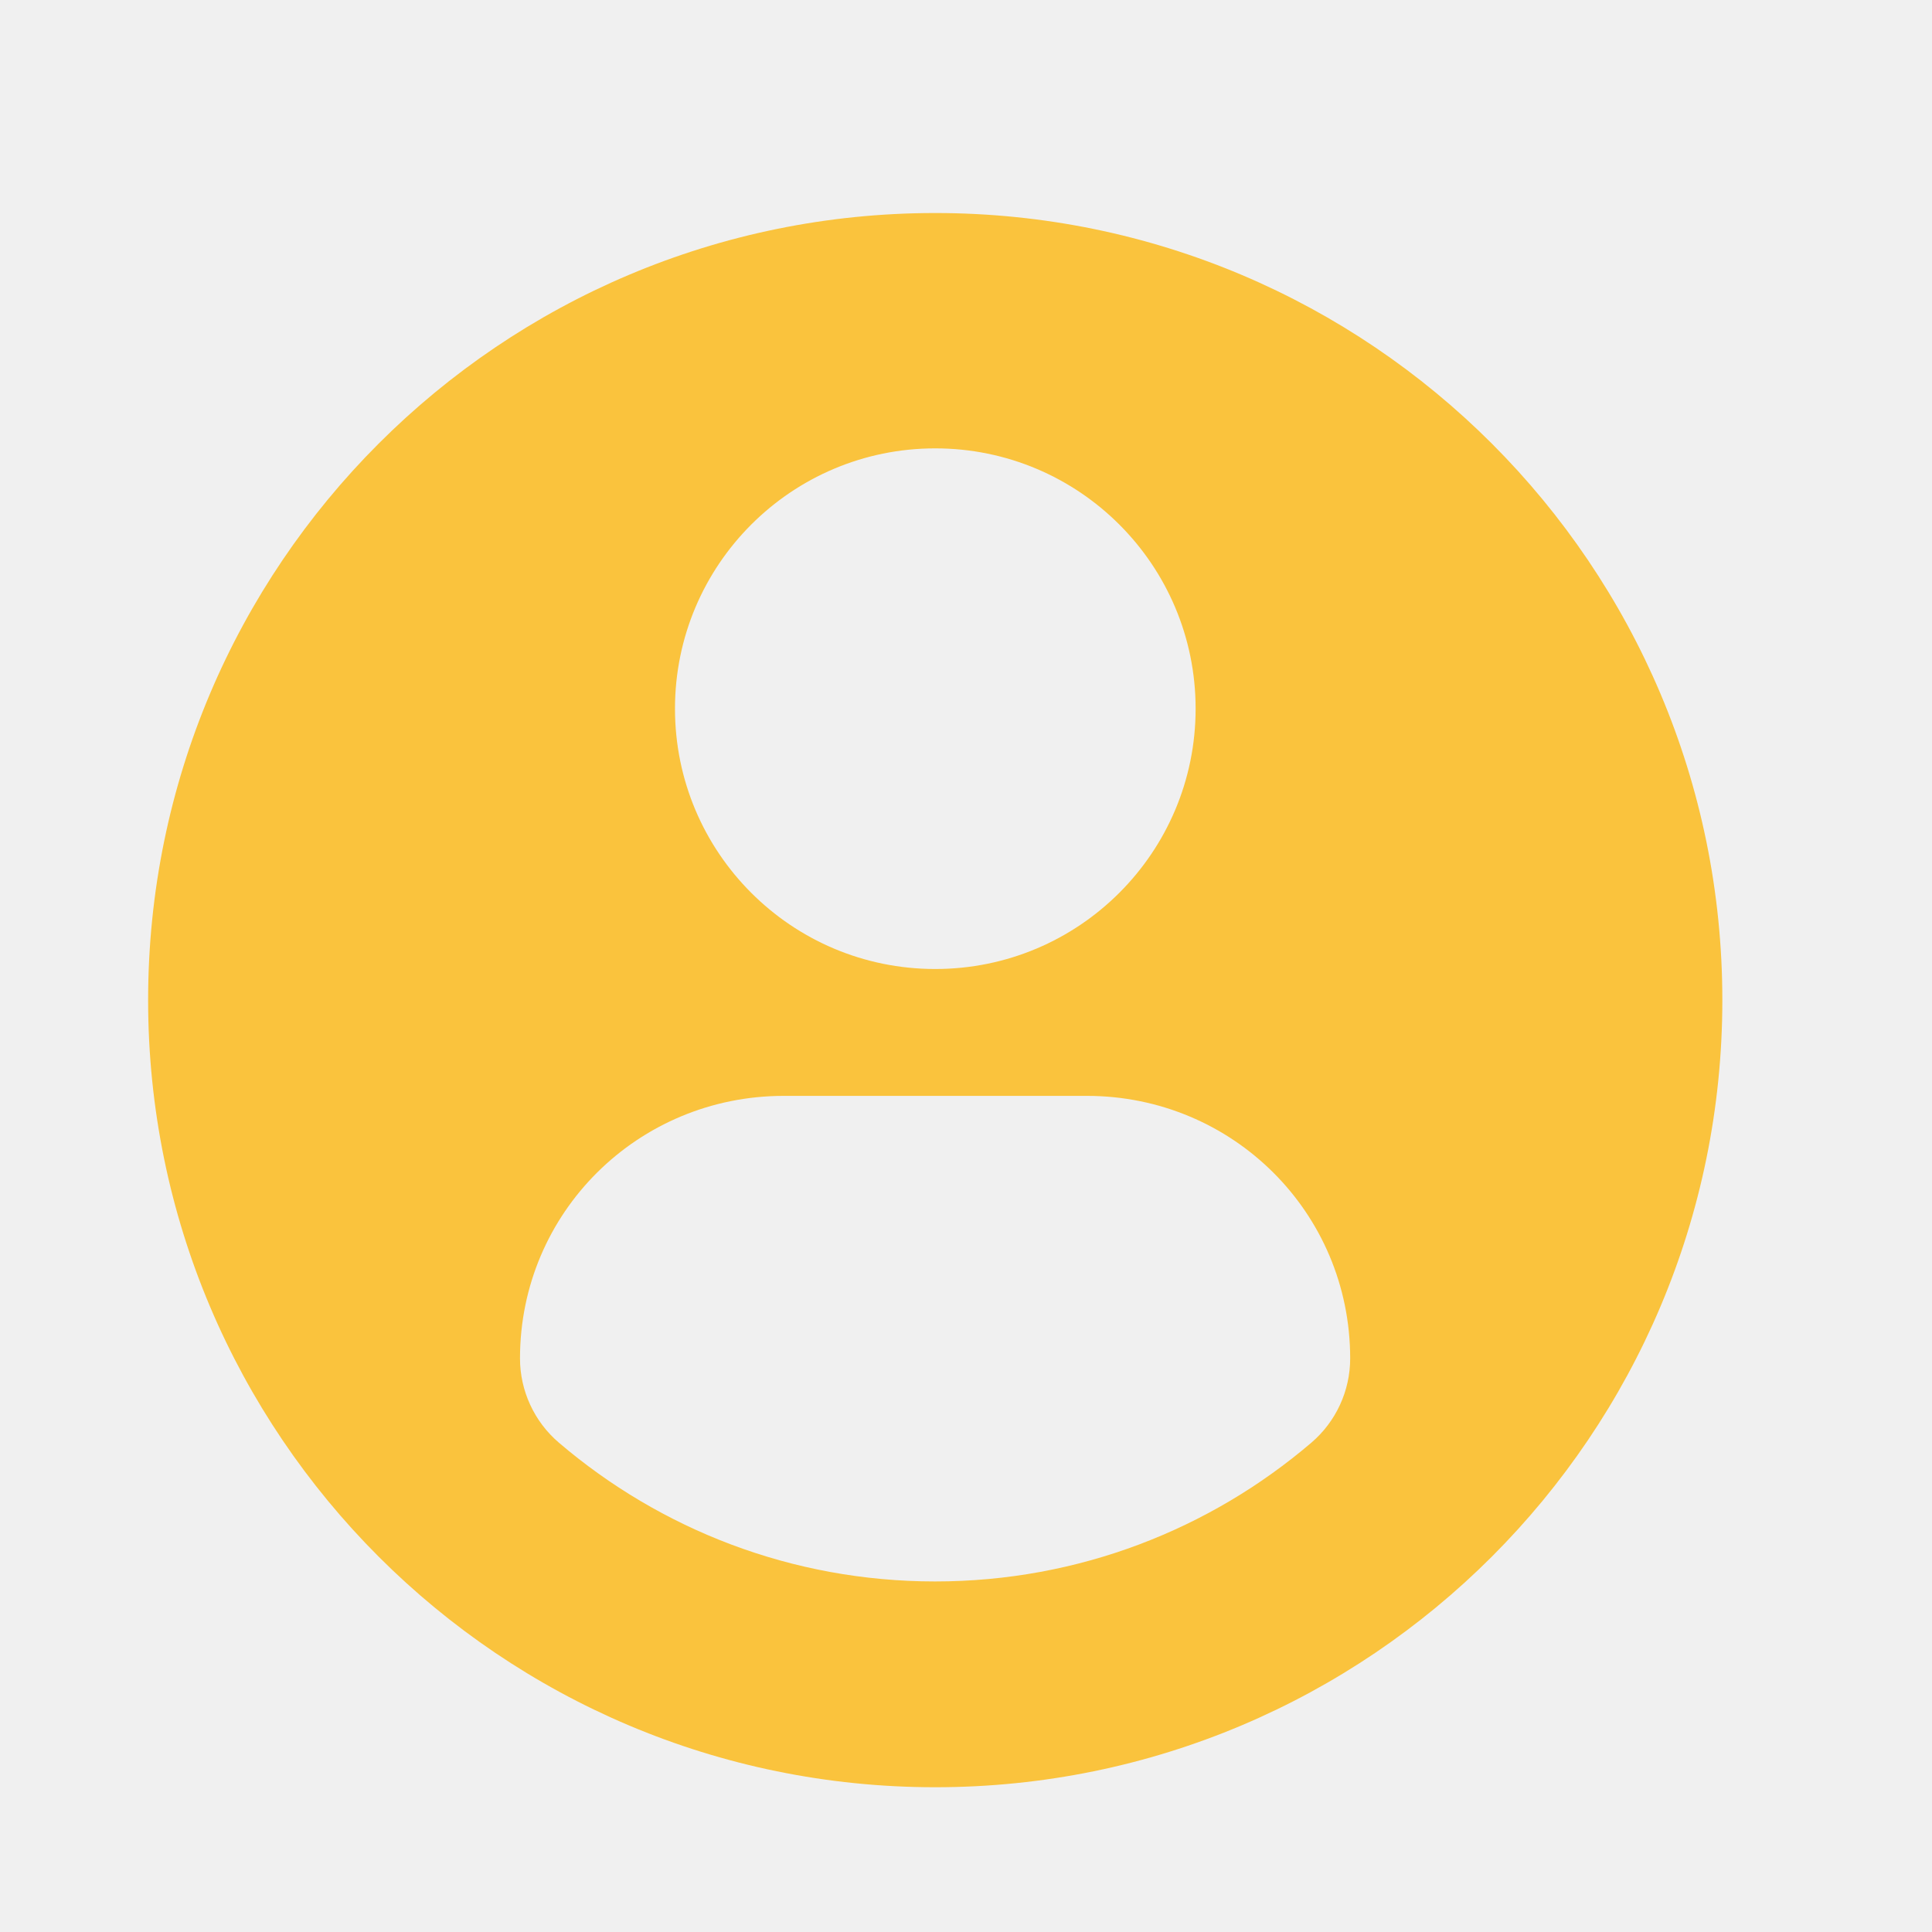
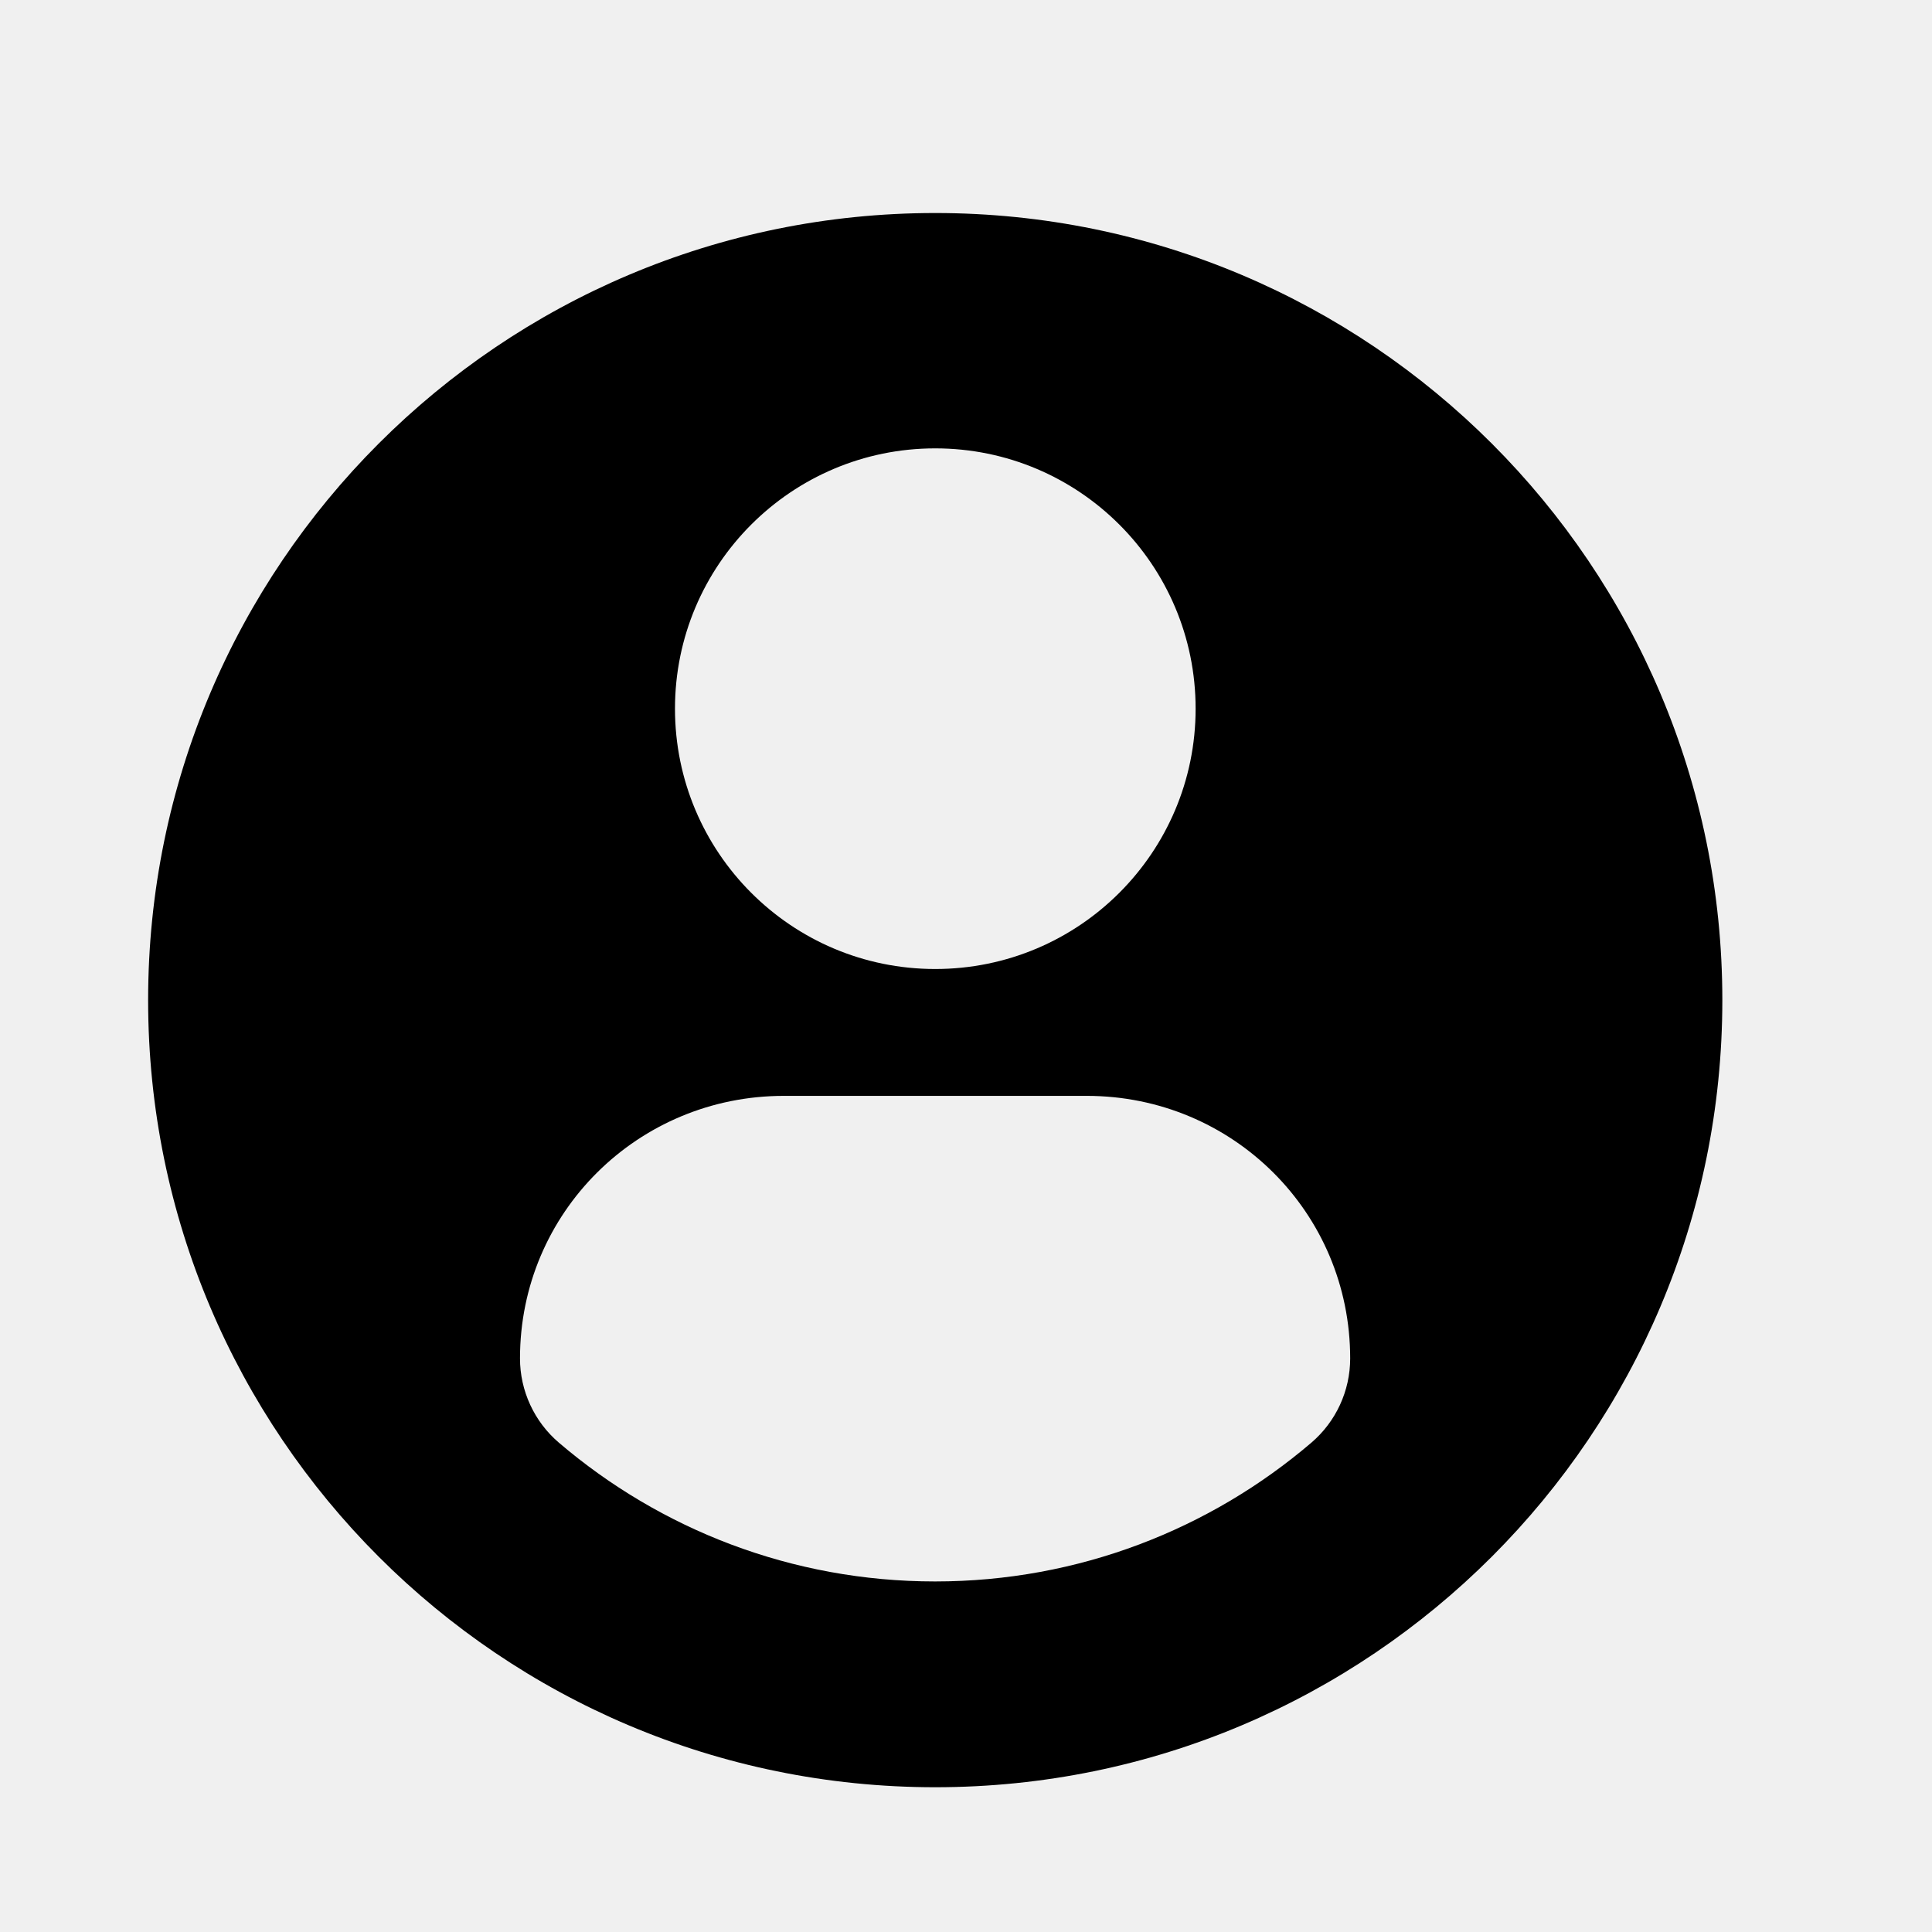
<svg xmlns="http://www.w3.org/2000/svg" width="27" height="27" viewBox="0 0 27 27" fill="none">
  <g clip-path="url(#clip0_6706_43777)">
-     <path d="M13.07 2.977C6.996 2.977 2.07 7.902 2.07 13.977C2.07 20.052 6.996 24.977 13.07 24.977C19.145 24.977 24.07 20.052 24.07 13.977C24.07 7.902 19.146 2.977 13.07 2.977ZM13.07 6.266C15.081 6.266 16.709 7.895 16.709 9.904C16.709 11.913 15.081 13.542 13.07 13.542C11.06 13.542 9.433 11.913 9.433 9.904C9.433 7.895 11.061 6.266 13.07 6.266ZM13.068 22.101C11.063 22.101 9.227 21.371 7.811 20.162C7.466 19.868 7.267 19.436 7.267 18.984C7.267 16.946 8.916 15.315 10.954 15.315H15.188C17.226 15.315 18.869 16.946 18.869 18.984C18.869 19.437 18.671 19.867 18.326 20.162C16.91 21.371 15.073 22.101 13.068 22.101Z" fill="#FAC33D" />
+     <path d="M13.07 2.977C6.996 2.977 2.07 7.902 2.07 13.977C2.07 20.052 6.996 24.977 13.07 24.977C19.145 24.977 24.07 20.052 24.07 13.977C24.07 7.902 19.146 2.977 13.07 2.977ZM13.07 6.266C15.081 6.266 16.709 7.895 16.709 9.904C16.709 11.913 15.081 13.542 13.07 13.542C11.06 13.542 9.433 11.913 9.433 9.904C9.433 7.895 11.061 6.266 13.07 6.266ZM13.068 22.101C11.063 22.101 9.227 21.371 7.811 20.162C7.466 19.868 7.267 19.436 7.267 18.984C7.267 16.946 8.916 15.315 10.954 15.315H15.188C17.226 15.315 18.869 16.946 18.869 18.984C18.869 19.437 18.671 19.867 18.326 20.162C16.91 21.371 15.073 22.101 13.068 22.101Z" fill="currentColor" />
  </g>
  <defs>
    <clipPath id="clip0_6706_43777">
      <rect width="22" height="22" fill="white" transform="translate(2.07031 2.97693)" />
    </clipPath>
  </defs>
</svg>
